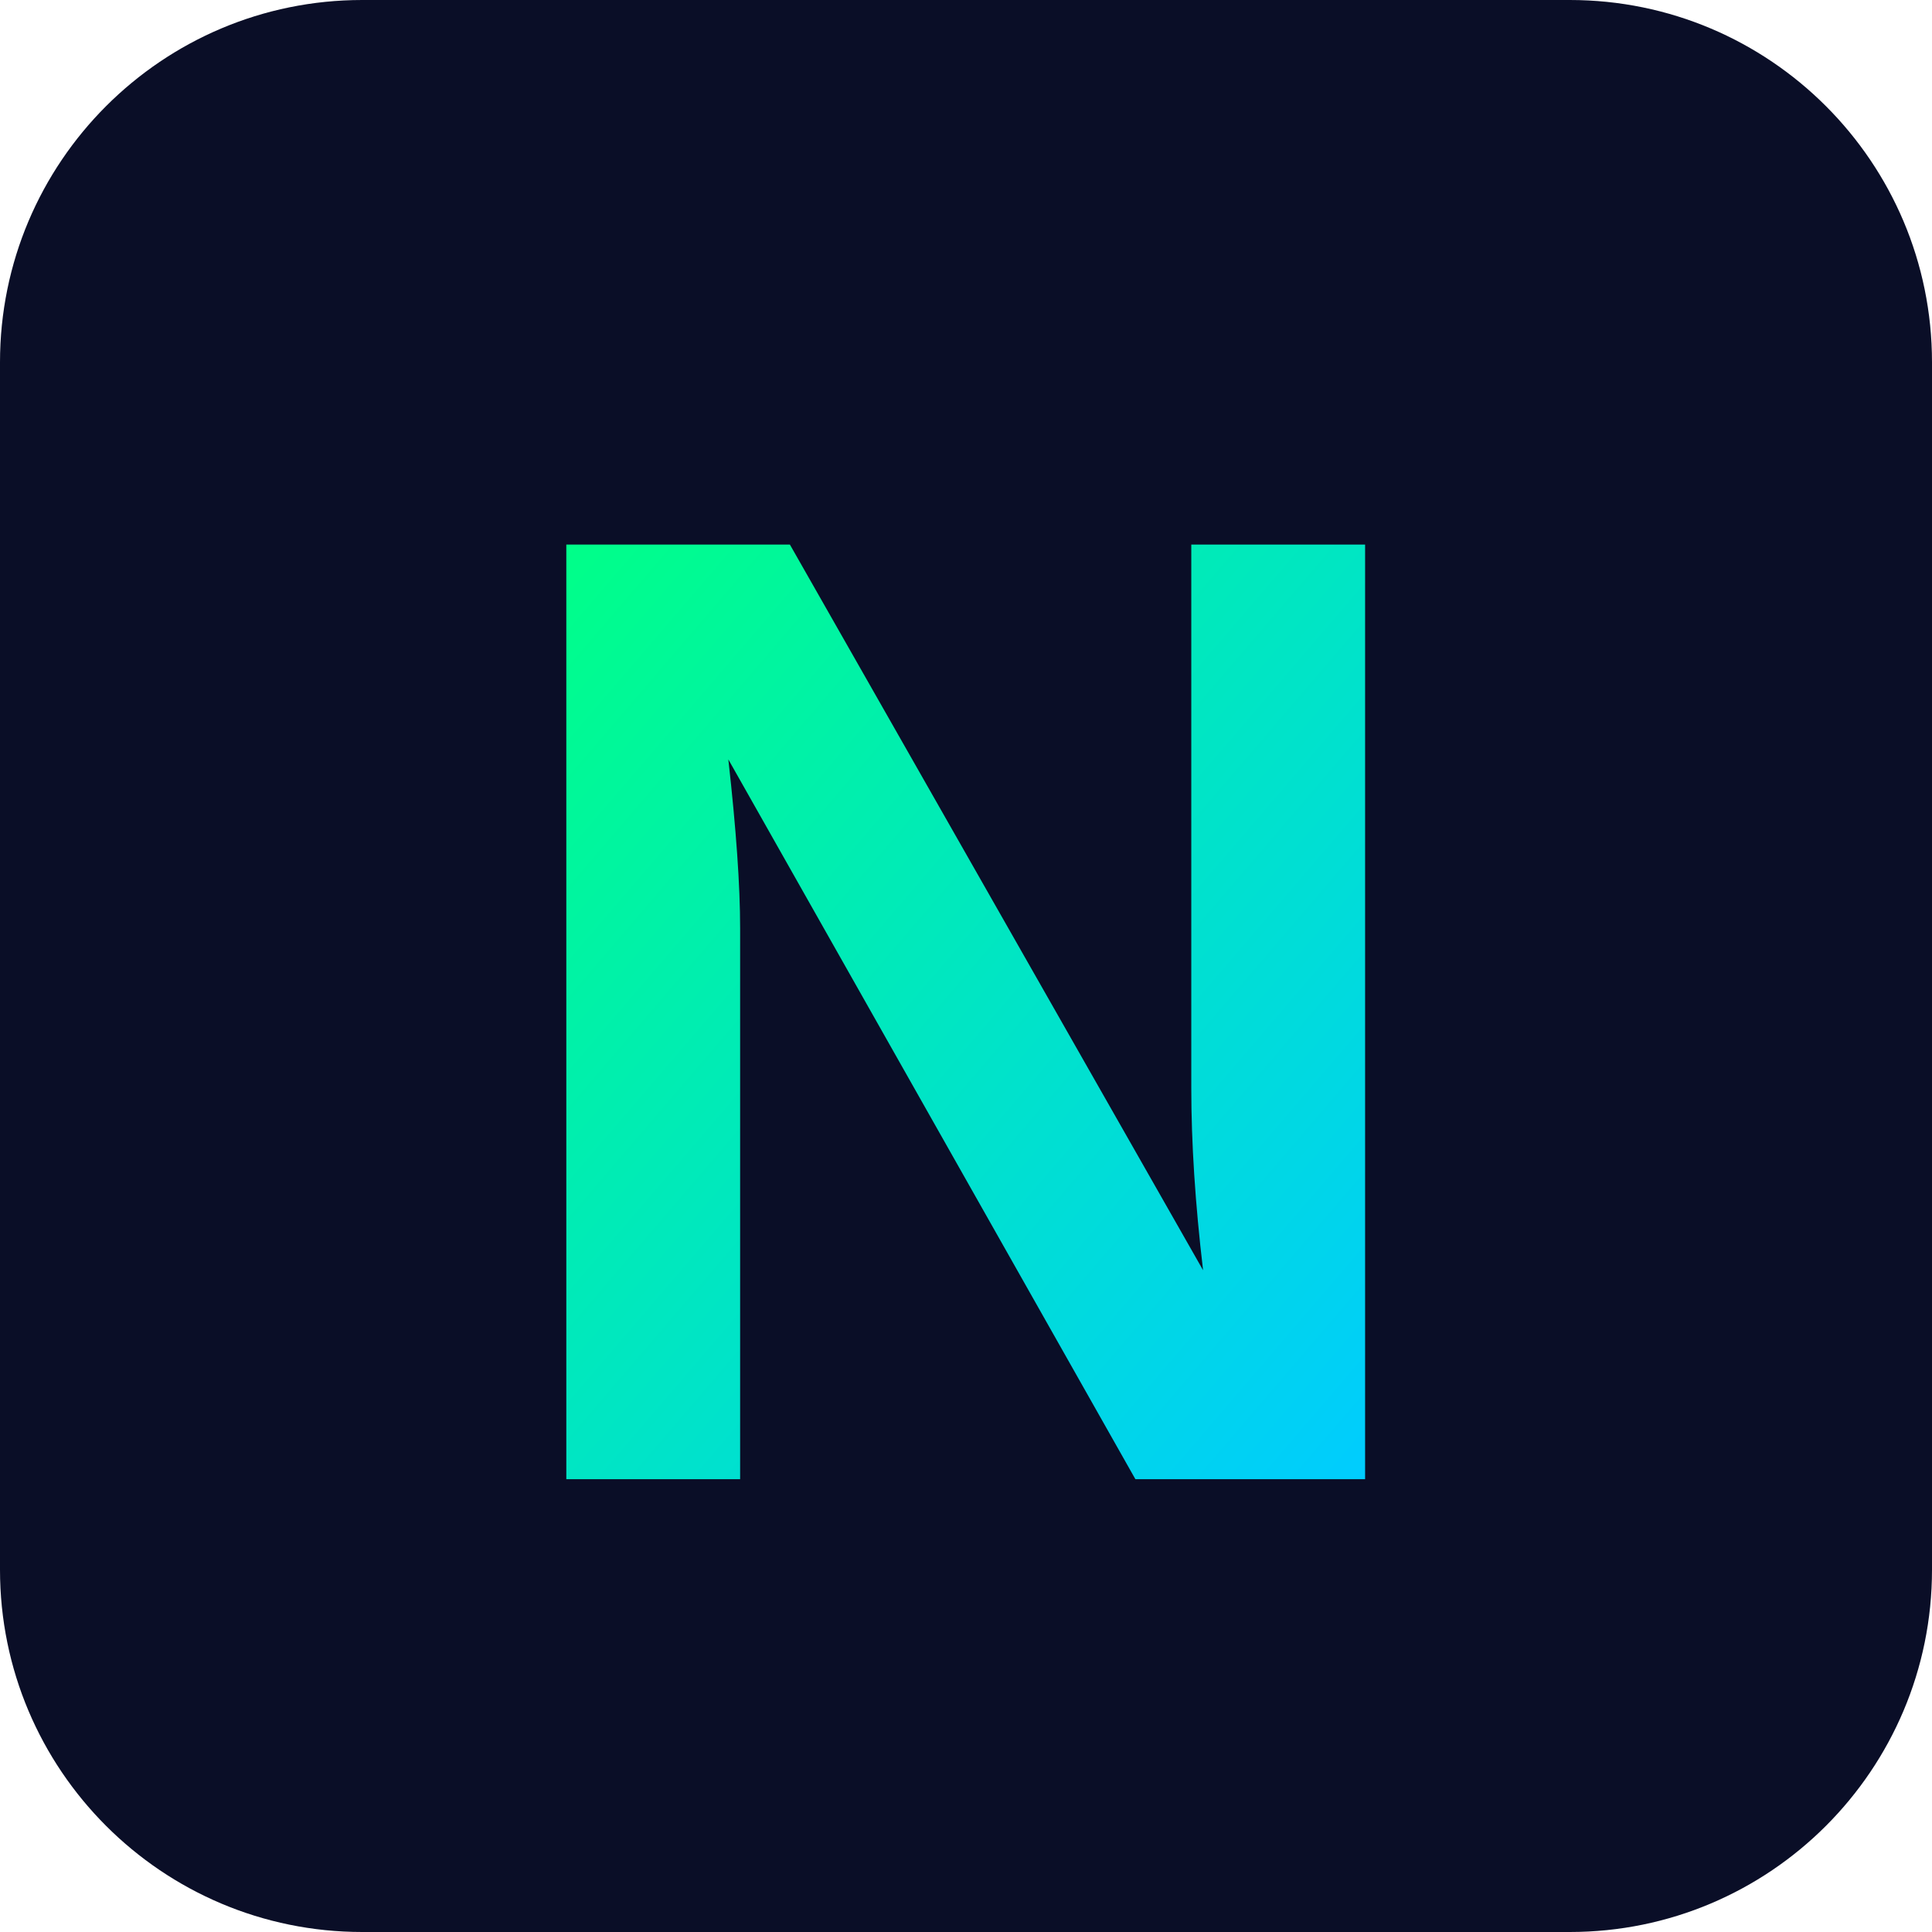
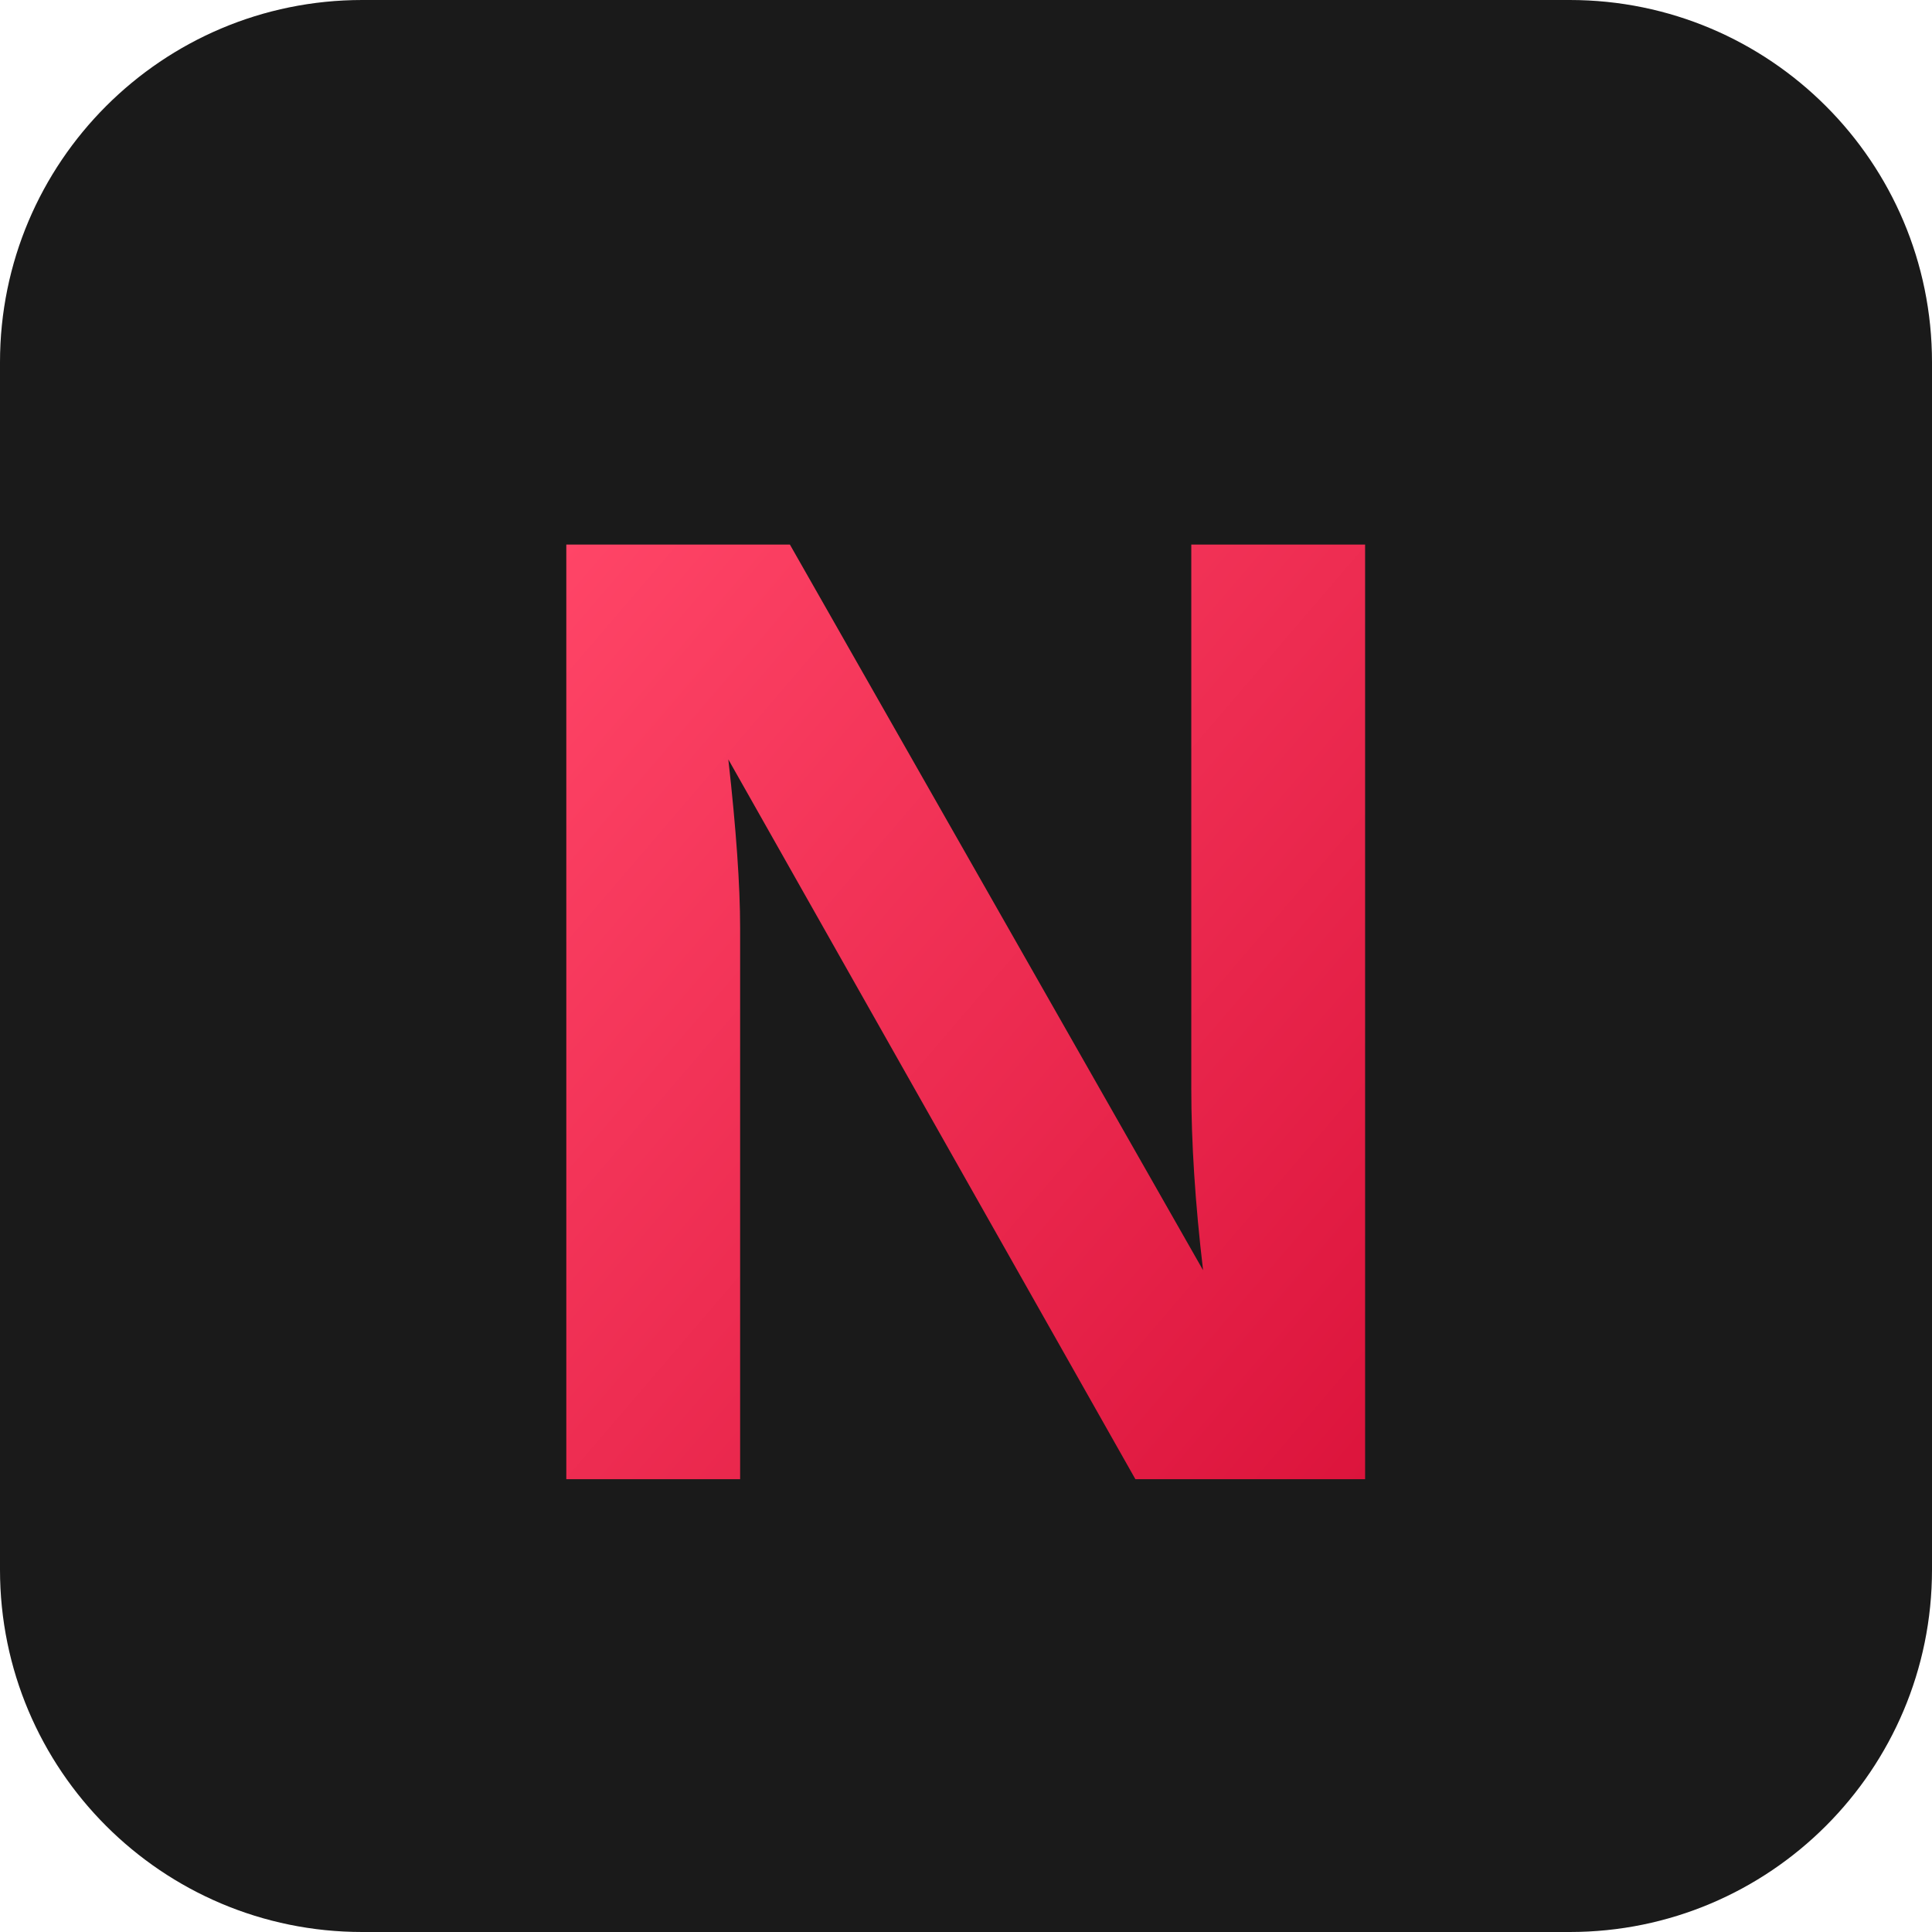
<svg xmlns="http://www.w3.org/2000/svg" width="128" height="128" viewBox="0 0 128 128">
  <defs>
    <linearGradient id="grad" x1="0%" y1="0%" x2="100%" y2="100%">
-       <stop offset="0%" style="stop-color:#00ff88;stop-opacity:1" />
-       <stop offset="100%" style="stop-color:#00ccff;stop-opacity:1" />
+       <stop offset="0%" style="stop-color:#FF4567;stop-opacity:1" />
+       <stop offset="100%" style="stop-color:#DC143C;stop-opacity:1" />
    </linearGradient>
  </defs>
-   <rect width="128" height="128" rx="24" fill="#0a0e27" />
+   <rect width="128" height="128" rx="24" fill="#1A1A1A" />
  <text x="64" y="98" font-family="Arial, sans-serif" font-size="90" font-weight="bold" text-anchor="middle" fill="url(#grad)">N</text>
</svg>
